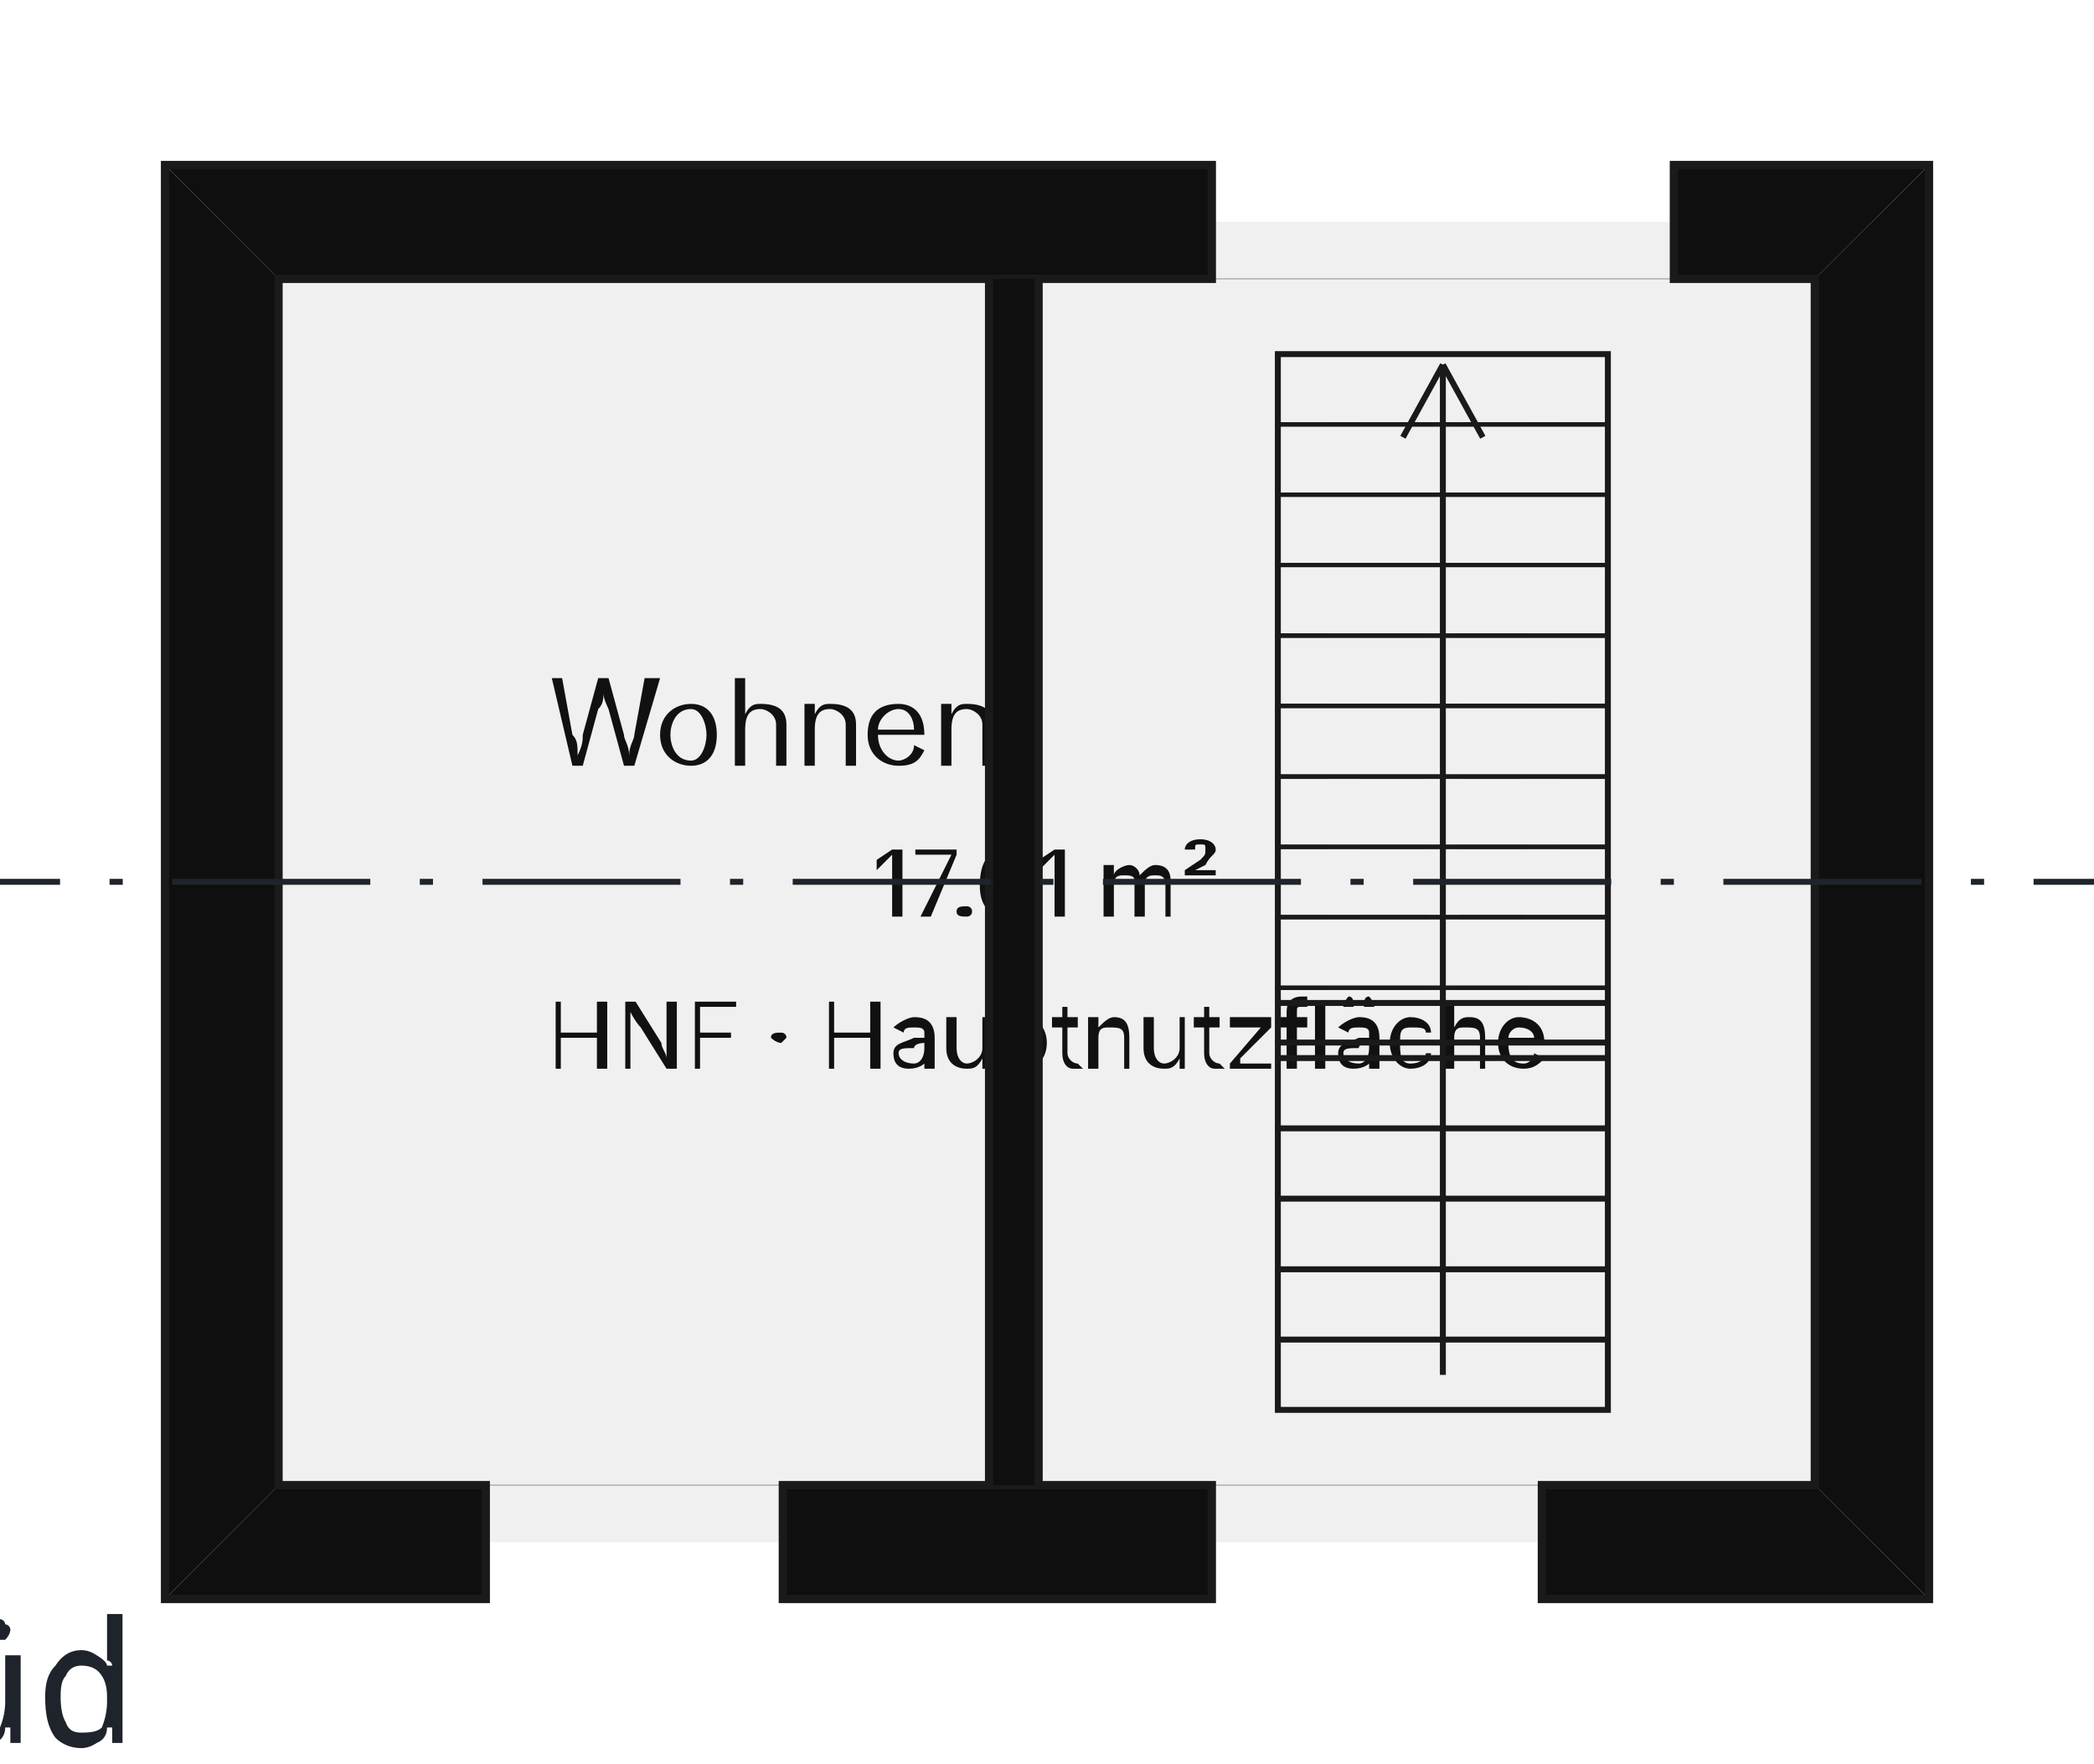
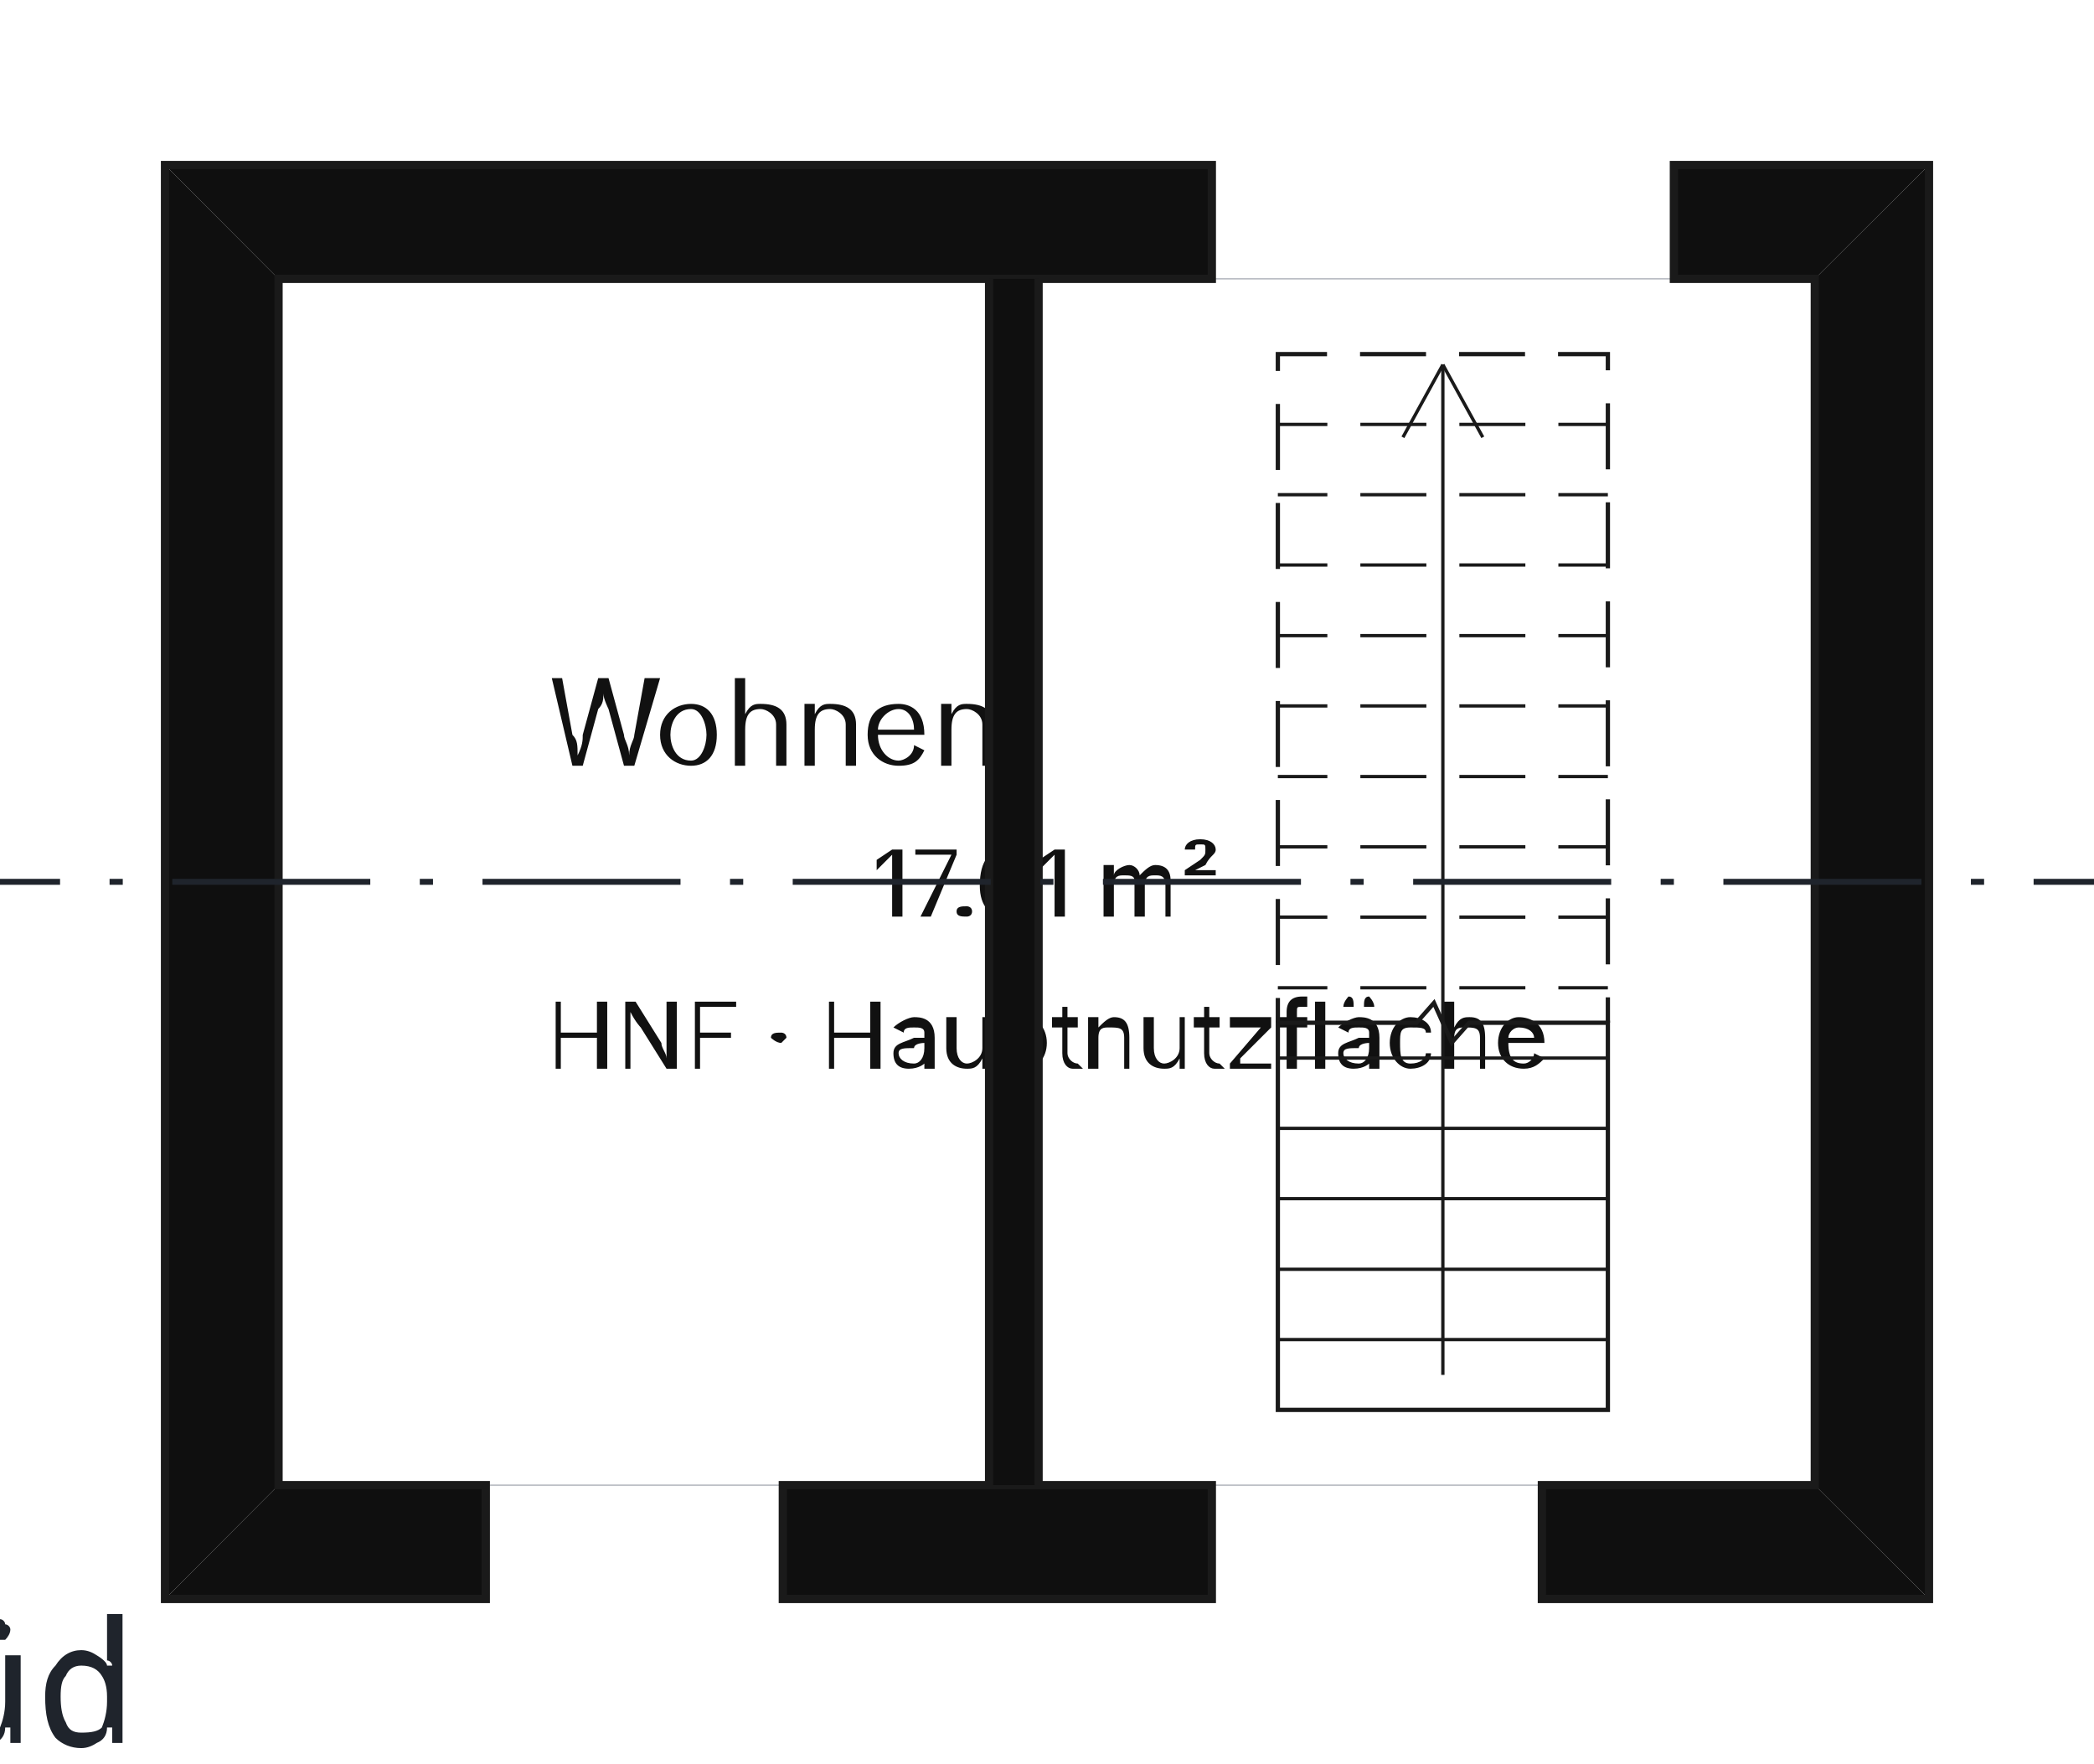
<svg xmlns="http://www.w3.org/2000/svg" viewBox="-0.672 0 6.345 5.345" width="63.45mm" height="53.45mm">
  <rect x="-0.672" y="0" width="6.345" height="5.345" fill="#ffffff" />
  <g stroke-linecap="butt" stroke-linejoin="miter" stroke-miterlimit="4">
-     <polygon points="0,4.673 5,4.673 5,0.672 0,0.672" fill="#f0f0f0" stroke="none" stroke-width="0" />
+     <polygon points="0,4.673 5,4.673 5,0.672 0,0.672" fill="none" stroke="none" stroke-width="0" />
    <polygon points="0.172,4.5 4.827,4.5 4.827,0.845 0.172,0.845" fill="#6b728000" stroke="#6b7280" stroke-width="0.002" />
    <text x="0.983" y="2.32" font-family="Inter, sans-serif" text-anchor="start">
      <tspan font-size="0.353" fill="#111111">Wohnen</tspan>
    </text>
    <text x="2.5" y="2.778" font-family="Inter, sans-serif" text-anchor="middle">
      <tspan font-size="0.282" fill="#111111">17.01 m²</tspan>
    </text>
    <text x="2.5" y="3.237" font-family="Inter, sans-serif" text-anchor="middle">
      <tspan font-size="0.282" fill="#111111">HNF · Hauptnutzfläche</tspan>
    </text>
    <polygon points="-0.172,4.845 0.8,4.845 0.8,4.5 0.172,4.5" fill="#0f0f0f" stroke="none" />
    <polygon points="1.7,4.845 3,4.845 3,4.5 1.7,4.5" fill="#0f0f0f" stroke="#1a1a1a" stroke-width="0.025" />
    <polygon points="4,4.845 5.173,4.845 4.827,4.5 4,4.5" fill="#0f0f0f" stroke="none" />
    <polygon points="5.173,4.845 5.173,0.5 4.827,0.845 4.827,4.5" fill="#0f0f0f" stroke="none" />
    <polygon points="5.173,0.5 4.4,0.5 4.4,0.845 4.827,0.845" fill="#0f0f0f" stroke="none" />
    <polygon points="4.827,0.845 4.827,4.5 4,4.5 4,4.845 5.173,4.845 5.173,0.5 4.4,0.5 4.4,0.845" fill="none" stroke="#1a1a1a" stroke-width="0.025" />
    <polygon points="3,0.5 -0.172,0.5 0.172,0.845 3,0.845" fill="#0f0f0f" stroke="none" />
    <polygon points="-0.172,0.5 -0.172,4.845 0.172,4.5 0.172,0.845" fill="#0f0f0f" stroke="none" />
    <polygon points="0.172,0.845 3,0.845 3,0.5 -0.172,0.5 -0.172,4.845 0.8,4.845 0.8,4.5 0.172,4.5" fill="none" stroke="#1a1a1a" stroke-width="0.025" />
    <polygon points="2.475,4.5 2.475,0.845 2.325,0.845 2.325,4.5" fill="#0f0f0f" stroke="none" />
    <line x1="2.475" y1="4.5" x2="2.475" y2="0.845" stroke="#1a1a1a" stroke-width="0.025" />
    <line x1="2.325" y1="0.845" x2="2.325" y2="4.5" stroke="#1a1a1a" stroke-width="0.025" />
-     <polygon points="3.2,4.272 3.2,4.059 4.2,4.059 4.2,4.272" fill="none" stroke="#1a1a1a" stroke-width="0.013" />
-     <line x1="3.2" y1="4.059" x2="4.2" y2="4.059" stroke="#1a1a1a" stroke-width="0.018" />
-     <polygon points="3.2,4.059 3.2,3.846 4.2,3.846 4.2,4.059" fill="none" stroke="#1a1a1a" stroke-width="0.013" />
-     <line x1="3.2" y1="3.846" x2="4.2" y2="3.846" stroke="#1a1a1a" stroke-width="0.018" />
-     <polygon points="3.2,3.846 3.2,3.632 4.2,3.632 4.2,3.846" fill="none" stroke="#1a1a1a" stroke-width="0.013" />
-     <line x1="3.2" y1="3.632" x2="4.2" y2="3.632" stroke="#1a1a1a" stroke-width="0.018" />
-     <polygon points="3.2,3.632 3.2,3.419 4.2,3.419 4.2,3.632" fill="none" stroke="#1a1a1a" stroke-width="0.013" />
-     <line x1="3.2" y1="3.419" x2="4.2" y2="3.419" stroke="#1a1a1a" stroke-width="0.018" />
-     <polygon points="3.2,3.419 3.2,3.206 4.2,3.206 4.2,3.419" fill="none" stroke="#1a1a1a" stroke-width="0.013" />
-     <line x1="3.2" y1="3.206" x2="4.2" y2="3.206" stroke="#1a1a1a" stroke-width="0.018" />
-     <polygon points="3.2,3.206 3.2,2.993 4.2,2.993 4.2,3.206" fill="none" stroke="#1a1a1a" stroke-width="0.013" />
-     <line x1="3.2" y1="2.993" x2="4.2" y2="2.993" stroke="#1a1a1a" stroke-width="0.011" stroke-dasharray="0.2 0.1" stroke-dashoffset="0.05" />
-     <polygon points="3.2,2.993 3.2,2.779 4.2,2.779 4.2,2.993" fill="none" stroke="#1a1a1a" stroke-width="0.013" />
-     <line x1="3.2" y1="2.779" x2="4.2" y2="2.779" stroke="#1a1a1a" stroke-width="0.011" stroke-dasharray="0.2 0.1" stroke-dashoffset="0.05" />
-     <polygon points="3.2,2.779 3.2,2.566 4.2,2.566 4.2,2.779" fill="none" stroke="#1a1a1a" stroke-width="0.013" />
-     <line x1="3.2" y1="2.566" x2="4.2" y2="2.566" stroke="#1a1a1a" stroke-width="0.011" stroke-dasharray="0.2 0.1" stroke-dashoffset="0.05" />
-     <polygon points="3.2,2.566 3.2,2.353 4.2,2.353 4.2,2.566" fill="none" stroke="#1a1a1a" stroke-width="0.013" />
-     <line x1="3.2" y1="2.353" x2="4.2" y2="2.353" stroke="#1a1a1a" stroke-width="0.011" stroke-dasharray="0.2 0.1" stroke-dashoffset="0.05" />
-     <polygon points="3.2,2.353 3.2,2.139 4.2,2.139 4.2,2.353" fill="none" stroke="#1a1a1a" stroke-width="0.013" />
-     <line x1="3.2" y1="2.139" x2="4.2" y2="2.139" stroke="#1a1a1a" stroke-width="0.011" stroke-dasharray="0.2 0.1" stroke-dashoffset="0.05" />
-     <polygon points="3.2,2.139 3.2,1.926 4.2,1.926 4.2,2.139" fill="none" stroke="#1a1a1a" stroke-width="0.013" />
-     <line x1="3.2" y1="1.926" x2="4.2" y2="1.926" stroke="#1a1a1a" stroke-width="0.011" stroke-dasharray="0.2 0.1" stroke-dashoffset="0.05" />
-     <polygon points="3.2,1.926 3.2,1.712 4.2,1.712 4.2,1.926" fill="none" stroke="#1a1a1a" stroke-width="0.013" />
-     <line x1="3.2" y1="1.712" x2="4.2" y2="1.712" stroke="#1a1a1a" stroke-width="0.011" stroke-dasharray="0.2 0.1" stroke-dashoffset="0.05" />
-     <polygon points="3.2,1.712 3.2,1.499 4.2,1.499 4.2,1.712" fill="none" stroke="#1a1a1a" stroke-width="0.013" />
-     <line x1="3.2" y1="1.499" x2="4.2" y2="1.499" stroke="#1a1a1a" stroke-width="0.011" stroke-dasharray="0.2 0.1" stroke-dashoffset="0.05" />
-     <polygon points="3.2,1.499 3.2,1.286 4.2,1.286 4.2,1.499" fill="none" stroke="#1a1a1a" stroke-width="0.013" />
-     <line x1="3.2" y1="1.286" x2="4.2" y2="1.286" stroke="#1a1a1a" stroke-width="0.011" stroke-dasharray="0.2 0.1" stroke-dashoffset="0.05" />
-     <polygon points="3.2,1.286 3.2,1.073 4.2,1.073 4.2,1.286" fill="none" stroke="#1a1a1a" stroke-width="0.013" />
-     <line x1="3.2" y1="1.073" x2="4.2" y2="1.073" stroke="#1a1a1a" stroke-width="0.011" stroke-dasharray="0.2 0.1" stroke-dashoffset="0.05" />
-     <line x1="3.2" y1="3.039" x2="4.2" y2="3.039" stroke="#1a1a1a" stroke-width="0.018" />
-     <line x1="3.2" y1="3.159" x2="4.2" y2="3.159" stroke="#1a1a1a" stroke-width="0.018" />
-     <line x1="3.7" y1="4.166" x2="3.7" y2="1.105" stroke="#1a1a1a" stroke-width="0.018" />
-     <line x1="3.579" y1="1.325" x2="3.7" y2="1.105" stroke="#1a1a1a" stroke-width="0.018" />
-     <line x1="3.821" y1="1.325" x2="3.7" y2="1.105" stroke="#1a1a1a" stroke-width="0.018" />
-     <polygon points="3.2,4.272 4.2,4.272 4.2,1.073 3.2,1.073" fill="none" stroke="#1a1a1a" stroke-width="0.018" />
+     <polygon points="3.2,4.272 4.2,4.272 4.2,1.073 3.2,1.073" fill="none" stroke="none" stroke-width="0" />
+     <polyline points="4.2,3.099 4.2,1.073 3.2,1.073 3.2,3.099" fill="none" stroke="#1a1a1a" stroke-width="0.013" stroke-dasharray="0.2 0.1" stroke-dashoffset="0.123" />
+     <line x1="3.2" y1="4.059" x2="4.2" y2="4.059" stroke="#1a1a1a" stroke-width="0.01" />
+     <line x1="3.2" y1="3.846" x2="4.2" y2="3.846" stroke="#1a1a1a" stroke-width="0.01" />
+     <line x1="3.2" y1="3.632" x2="4.2" y2="3.632" stroke="#1a1a1a" stroke-width="0.01" />
+     <line x1="3.2" y1="3.419" x2="4.2" y2="3.419" stroke="#1a1a1a" stroke-width="0.01" />
+     <line x1="3.2" y1="3.206" x2="4.2" y2="3.206" stroke="#1a1a1a" stroke-width="0.01" />
+     <line x1="3.2" y1="2.993" x2="4.2" y2="2.993" stroke="#1a1a1a" stroke-width="0.01" stroke-dasharray="0.2 0.1" stroke-dashoffset="0.05" />
+     <line x1="3.2" y1="2.779" x2="4.2" y2="2.779" stroke="#1a1a1a" stroke-width="0.01" stroke-dasharray="0.2 0.1" stroke-dashoffset="0.05" />
+     <line x1="3.2" y1="2.566" x2="4.2" y2="2.566" stroke="#1a1a1a" stroke-width="0.01" stroke-dasharray="0.2 0.1" stroke-dashoffset="0.05" />
+     <line x1="3.2" y1="2.353" x2="4.2" y2="2.353" stroke="#1a1a1a" stroke-width="0.01" stroke-dasharray="0.2 0.1" stroke-dashoffset="0.05" />
+     <line x1="3.2" y1="2.139" x2="4.2" y2="2.139" stroke="#1a1a1a" stroke-width="0.01" stroke-dasharray="0.2 0.1" stroke-dashoffset="0.05" />
+     <line x1="3.2" y1="1.926" x2="4.2" y2="1.926" stroke="#1a1a1a" stroke-width="0.01" stroke-dasharray="0.2 0.1" stroke-dashoffset="0.05" />
+     <line x1="3.2" y1="1.712" x2="4.2" y2="1.712" stroke="#1a1a1a" stroke-width="0.01" stroke-dasharray="0.2 0.1" stroke-dashoffset="0.05" />
+     <line x1="3.2" y1="1.499" x2="4.2" y2="1.499" stroke="#1a1a1a" stroke-width="0.01" stroke-dasharray="0.2 0.1" stroke-dashoffset="0.05" />
+     <line x1="3.2" y1="1.286" x2="4.2" y2="1.286" stroke="#1a1a1a" stroke-width="0.01" stroke-dasharray="0.2 0.1" stroke-dashoffset="0.05" />
+     <polygon points="3.78,3.099 3.727,3.159 3.673,3.039 3.62,3.099 3.2,3.099 3.2,4.272 4.2,4.272 4.2,3.099" fill="none" stroke="#1a1a1a" stroke-width="0.013" />
+     <line x1="3.7" y1="4.166" x2="3.7" y2="1.105" stroke="#1a1a1a" stroke-width="0.01" />
+     <line x1="3.579" y1="1.325" x2="3.7" y2="1.105" stroke="#1a1a1a" stroke-width="0.01" />
+     <line x1="3.7" y1="1.105" x2="3.821" y2="1.325" stroke="#1a1a1a" stroke-width="0.01" />
    <line x1="-1" y1="2.672" x2="6" y2="2.672" stroke="#1f242c" stroke-width="0.018" stroke-dasharray="0.6 0.15 0.04 0.15" stroke-dashoffset="0.09" />
    <polyline points="-1,2.973 -1,2.373 -1,1.772" fill="none" stroke="#1f242c" stroke-width="0.025" />
    <line x1="-1" y1="1.772" x2="-0.85" y2="2.013" stroke="#1f242c" stroke-width="0.025" />
    <line x1="-1" y1="1.772" x2="-1.15" y2="2.013" stroke="#1f242c" stroke-width="0.025" />
    <text x="-1.15" y="1.282" font-size="0.5" fill="#1f242c" font-family="sans-serif" transform="rotate(0 -1.15 1.2825)">A</text>
    <polyline points="6,2.973 6,2.373 6,1.772" fill="none" stroke="#1f242c" stroke-width="0.025" />
    <line x1="6" y1="1.772" x2="6.15" y2="2.013" stroke="#1f242c" stroke-width="0.025" />
    <line x1="6" y1="1.772" x2="5.85" y2="2.013" stroke="#1f242c" stroke-width="0.025" />
    <text x="5.85" y="1.282" font-size="0.5" fill="#1f242c" font-family="sans-serif" transform="rotate(0 5.85 1.2825)">A</text>
    <polygon points="-1,2.373 6,2.373 6,2.973 -1,2.973" fill="none" stroke="none" stroke-width="0" />
    <line x1="-1" y1="6.673" x2="6" y2="6.673" stroke="#1f242c" stroke-width="0.018" stroke-dasharray="0.6 0.15 0.04 0.15" stroke-dashoffset="0.09" />
    <polyline points="-1,6.973 -1,6.372 -1,5.772" fill="none" stroke="#1f242c" stroke-width="0.025" />
    <line x1="-1" y1="5.772" x2="-0.85" y2="6.013" stroke="#1f242c" stroke-width="0.025" />
    <line x1="-1" y1="5.772" x2="-1.15" y2="6.013" stroke="#1f242c" stroke-width="0.025" />
    <text x="-1.15" y="5.282" font-size="0.5" fill="#1f242c" font-family="sans-serif" transform="rotate(0 -1.15 5.2825)">Süd</text>
    <polyline points="6,6.973 6,6.372 6,5.772" fill="none" stroke="#1f242c" stroke-width="0.025" />
    <line x1="6" y1="5.772" x2="6.15" y2="6.013" stroke="#1f242c" stroke-width="0.025" />
    <line x1="6" y1="5.772" x2="5.85" y2="6.013" stroke="#1f242c" stroke-width="0.025" />
    <text x="5.85" y="5.282" font-size="0.5" fill="#1f242c" font-family="sans-serif" transform="rotate(0 5.85 5.2825)">Süd</text>
    <polygon points="-1,6.372 6,6.372 6,6.973 -1,6.973" fill="none" stroke="none" stroke-width="0" />
  </g>
</svg>
